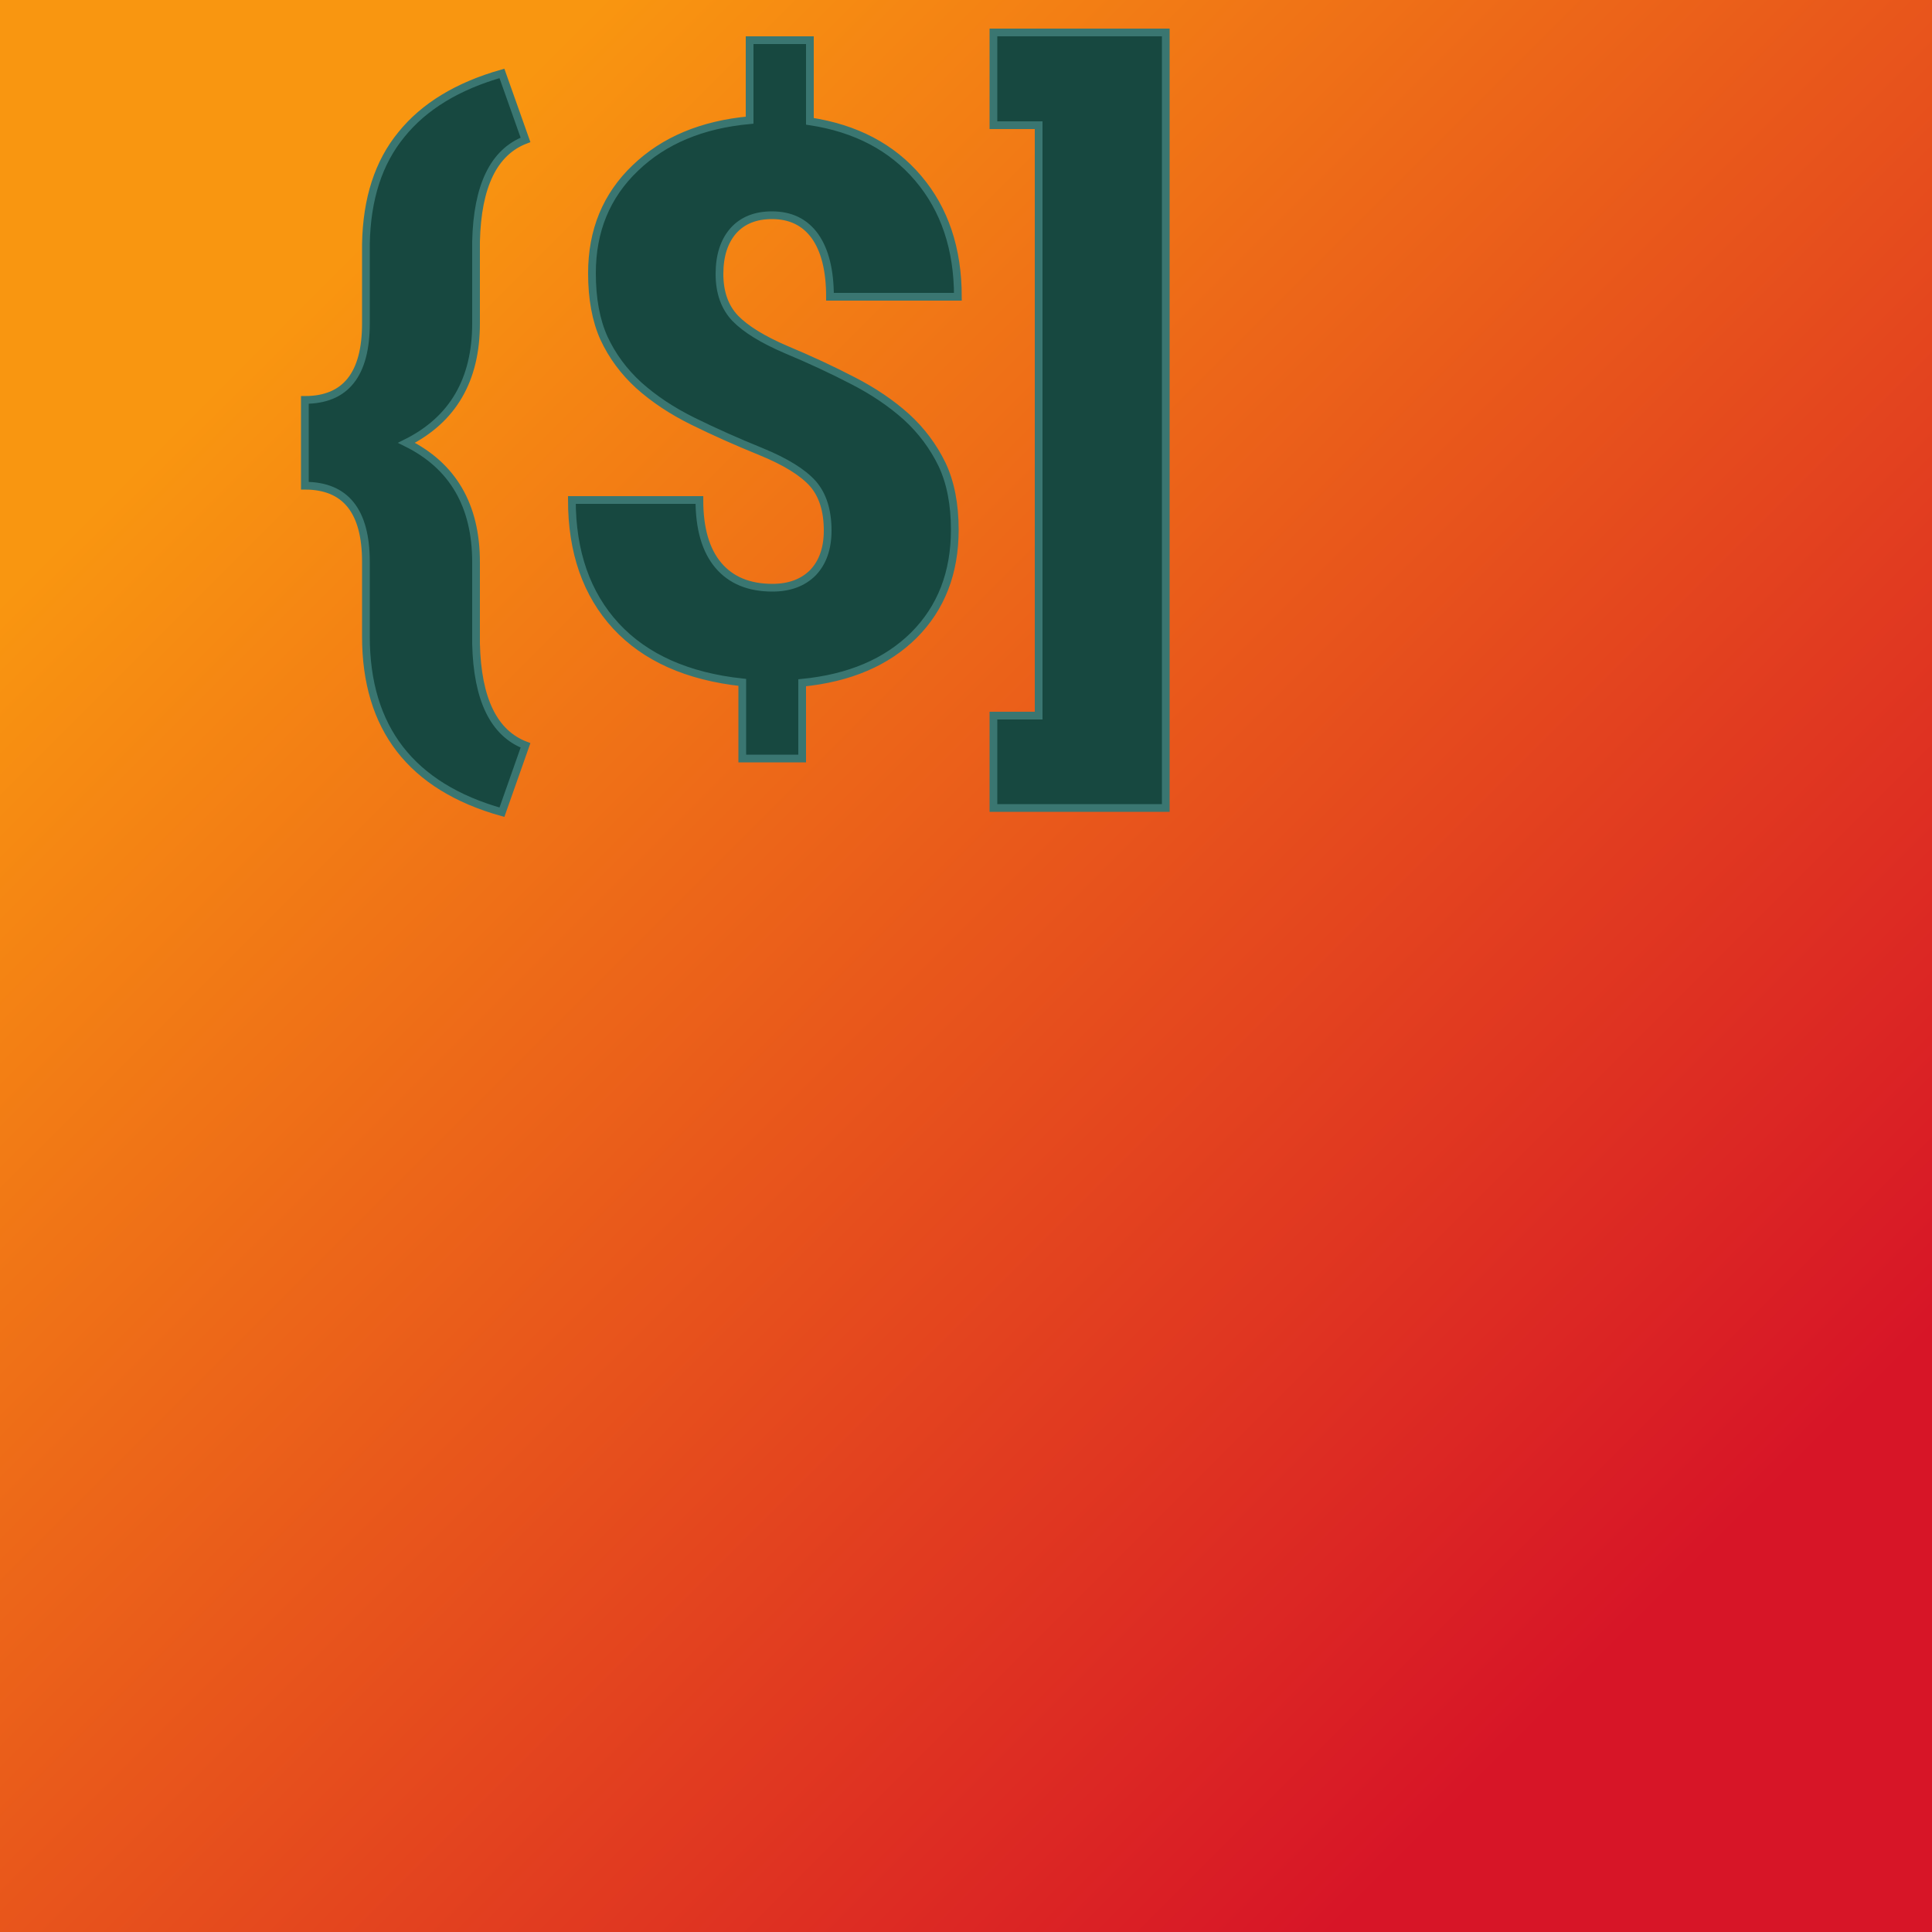
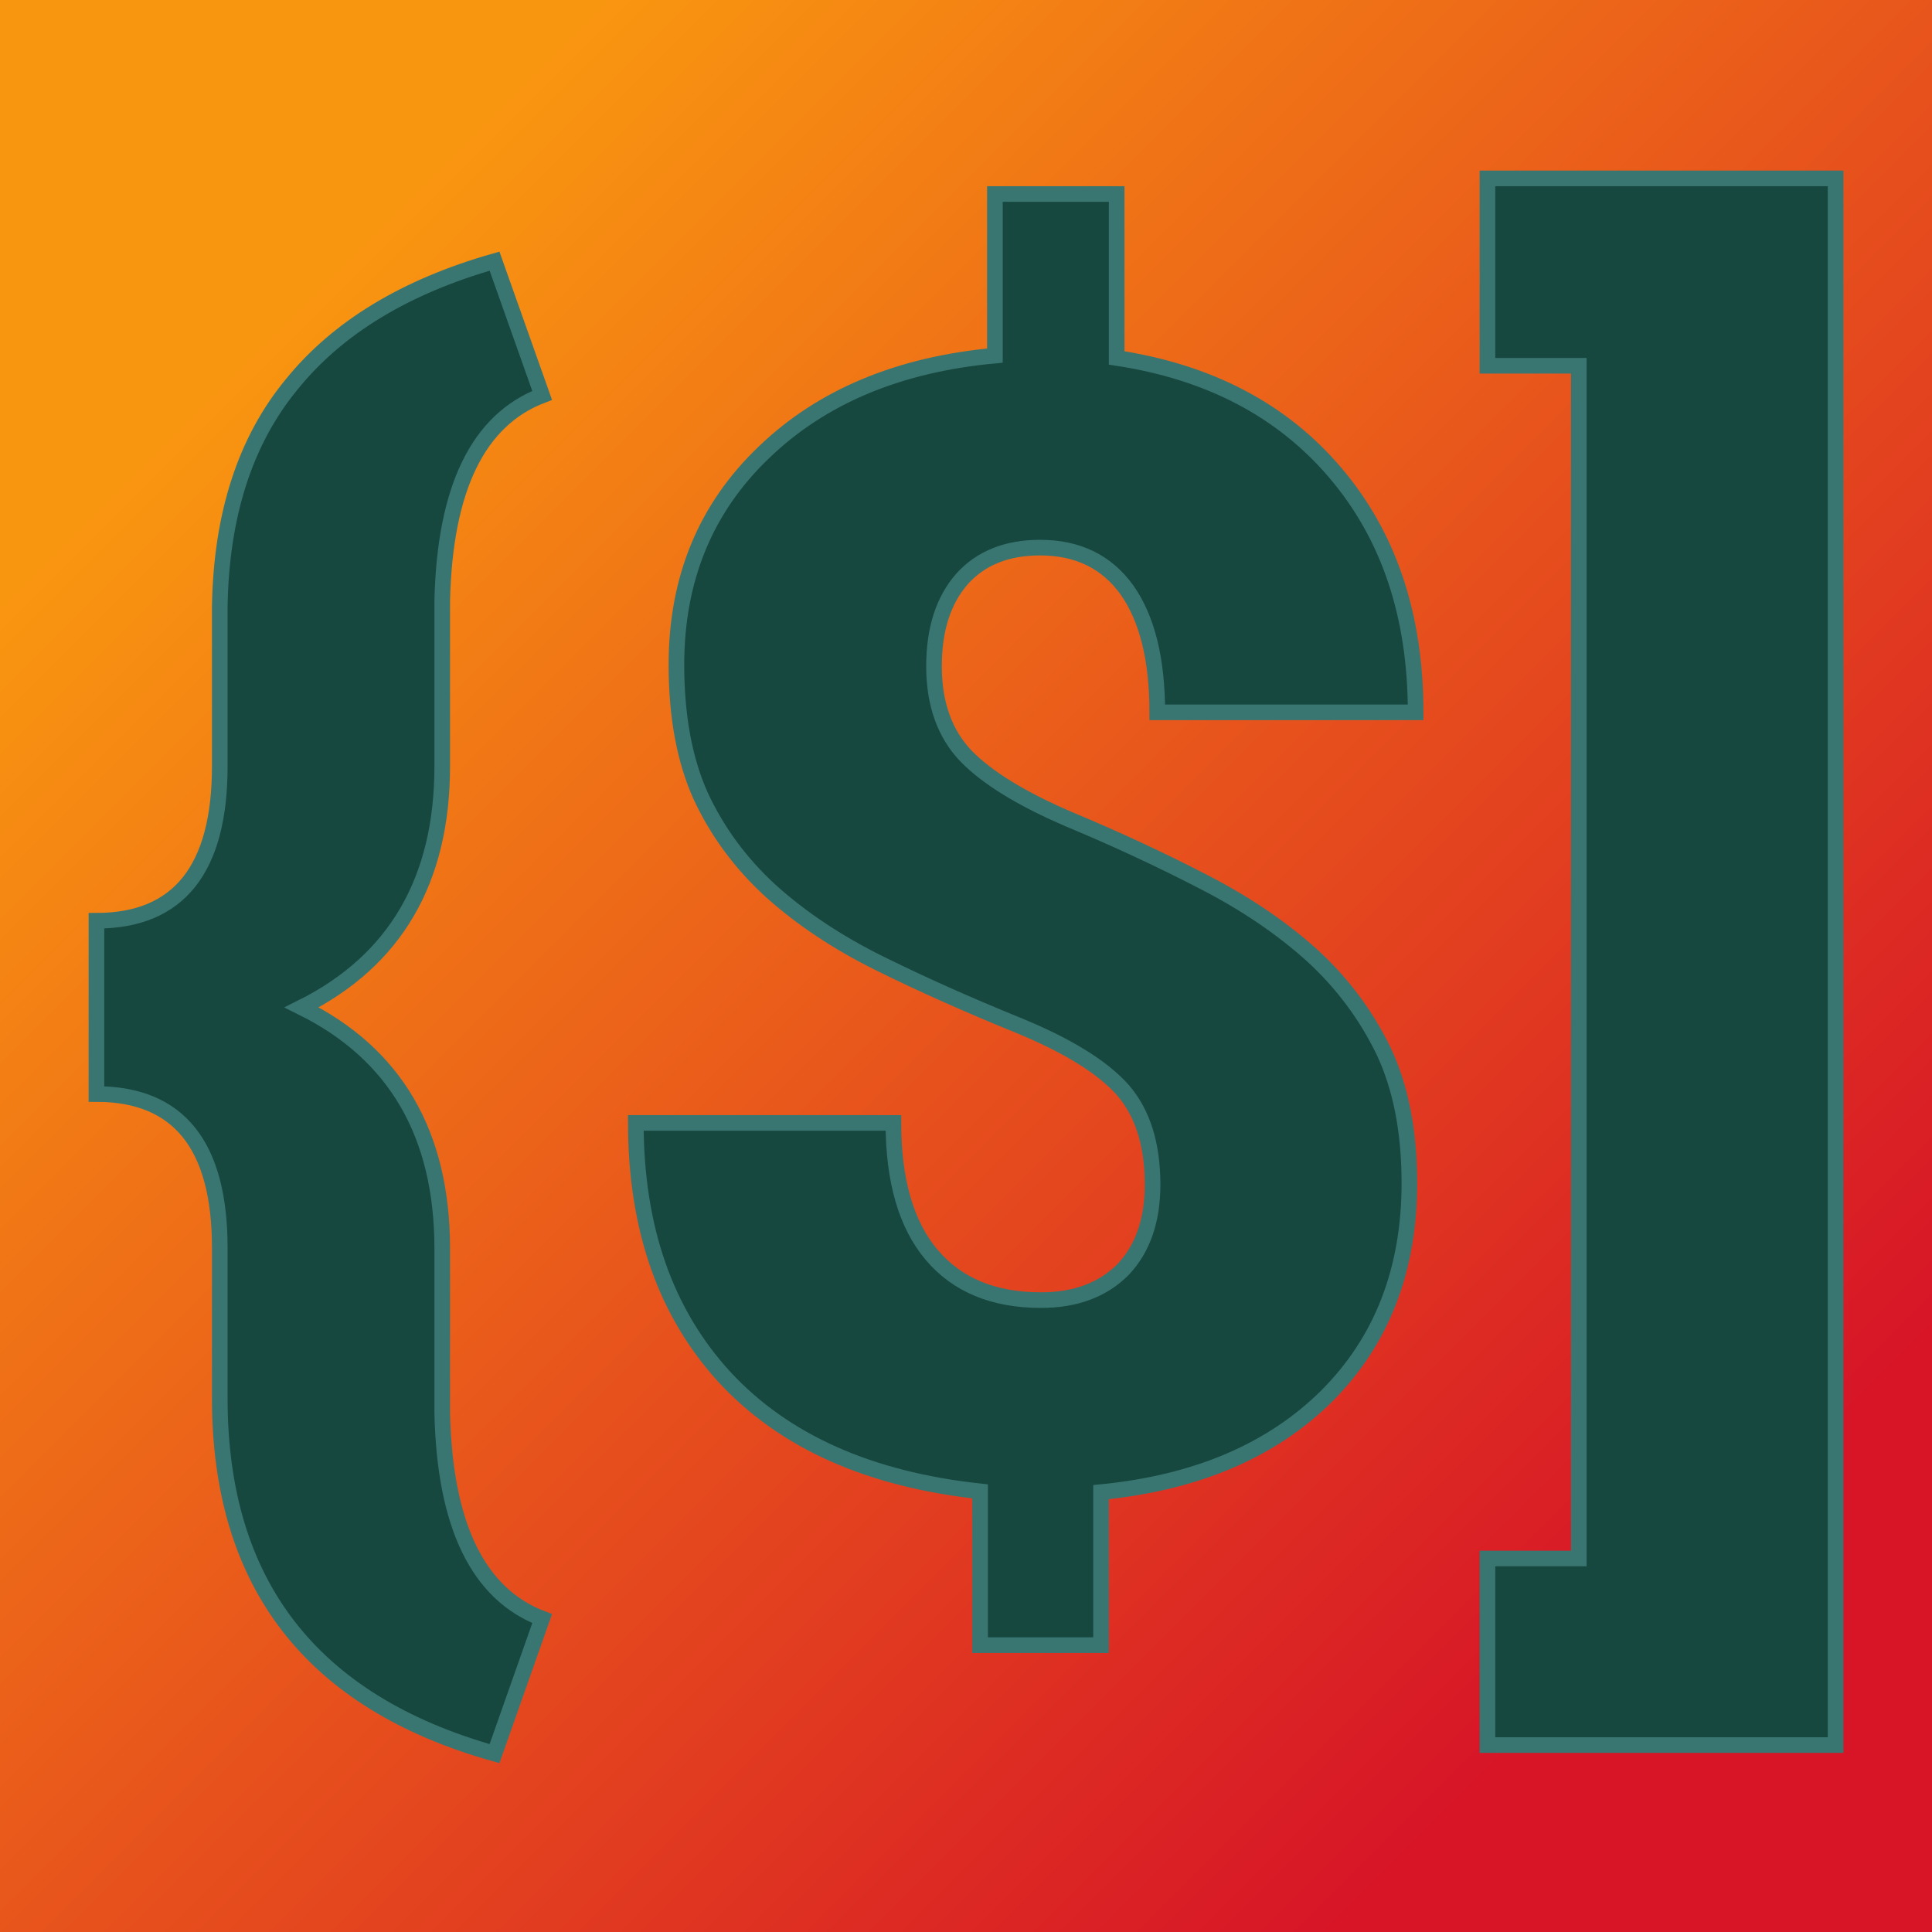
<svg xmlns="http://www.w3.org/2000/svg" version="1.1" viewBox="0 0 200 200">
  <rect width="200" height="200" fill="url('#gradient')" />
  <defs>
    <linearGradient id="gradient" gradientTransform="rotate(45 0.5 0.5)">
      <stop offset="0%" stop-color="#f99610" />
      <stop offset="100%" stop-color="#d71527" />
    </linearGradient>
  </defs>
  <g>
-     <g fill="#174840" transform="matrix(4,0,0,4,30,70)" stroke="#3a7671" stroke-width="0.2">
+     <g fill="#174840" transform="matrix(8.080666,0,0,8.080666,6.831594,153.0922)" stroke="#3a7671" stroke-width="0.2">
      <path d="M6.10 1.79L5.49 3.52Q1.97 2.53 1.97-1.03L1.97-1.03L1.97-2.96Q1.97-4.93 0.39-4.93L0.39-4.93L0.39-7.15Q1.97-7.15 1.97-9.13L1.97-9.13L1.97-11.18Q2.00-12.94 2.89-14.02Q3.77-15.11 5.49-15.60L5.49-15.60L6.10-13.88Q4.87-13.41 4.82-11.25L4.82-11.25L4.82-9.13Q4.82-6.94 3.02-6.04L3.02-6.04Q4.82-5.15 4.82-2.95L4.82-2.95L4.82-0.84Q4.87 1.32 6.10 1.79L6.10 1.79ZM13.92-3.77L13.92-3.77Q13.92-4.54 13.54-4.98Q13.15-5.42 12.20-5.81Q11.24-6.20 10.43-6.60Q9.62-7.00 9.03-7.53Q8.45-8.06 8.13-8.75Q7.82-9.44 7.82-10.43L7.82-10.43Q7.82-12.08 8.94-13.15Q10.05-14.22 11.90-14.39L11.90-14.39L11.90-16.46L13.46-16.46L13.46-14.36Q15.24-14.09 16.26-12.89Q17.29-11.68 17.29-9.82L17.29-9.82L13.98-9.82Q13.98-10.84 13.59-11.39Q13.20-11.93 12.48-11.93L12.48-11.93Q11.84-11.93 11.48-11.53Q11.12-11.12 11.12-10.41L11.12-10.41Q11.12-9.69 11.53-9.26Q11.94-8.84 12.85-8.45Q13.76-8.07 14.57-7.65Q15.37-7.24 15.96-6.71Q16.54-6.18 16.88-5.48Q17.21-4.78 17.21-3.79L17.21-3.79Q17.21-2.12 16.15-1.06Q15.09-0.01 13.26 0.17L13.26 0.17L13.26 2.13L11.71 2.13L11.71 0.16Q9.58-0.07 8.44-1.30Q7.30-2.54 7.30-4.56L7.30-4.56L10.60-4.56Q10.60-3.45 11.09-2.87Q11.58-2.29 12.49-2.29L12.49-2.29Q13.15-2.29 13.54-2.68Q13.92-3.08 13.92-3.77ZM18.21-14.26L18.21-16.66L22.67-16.66L22.67 3.41L18.21 3.41L18.21 1.02L19.38 1.02L19.38-14.26L18.21-14.26Z" />
    </g>
  </g>
</svg>
